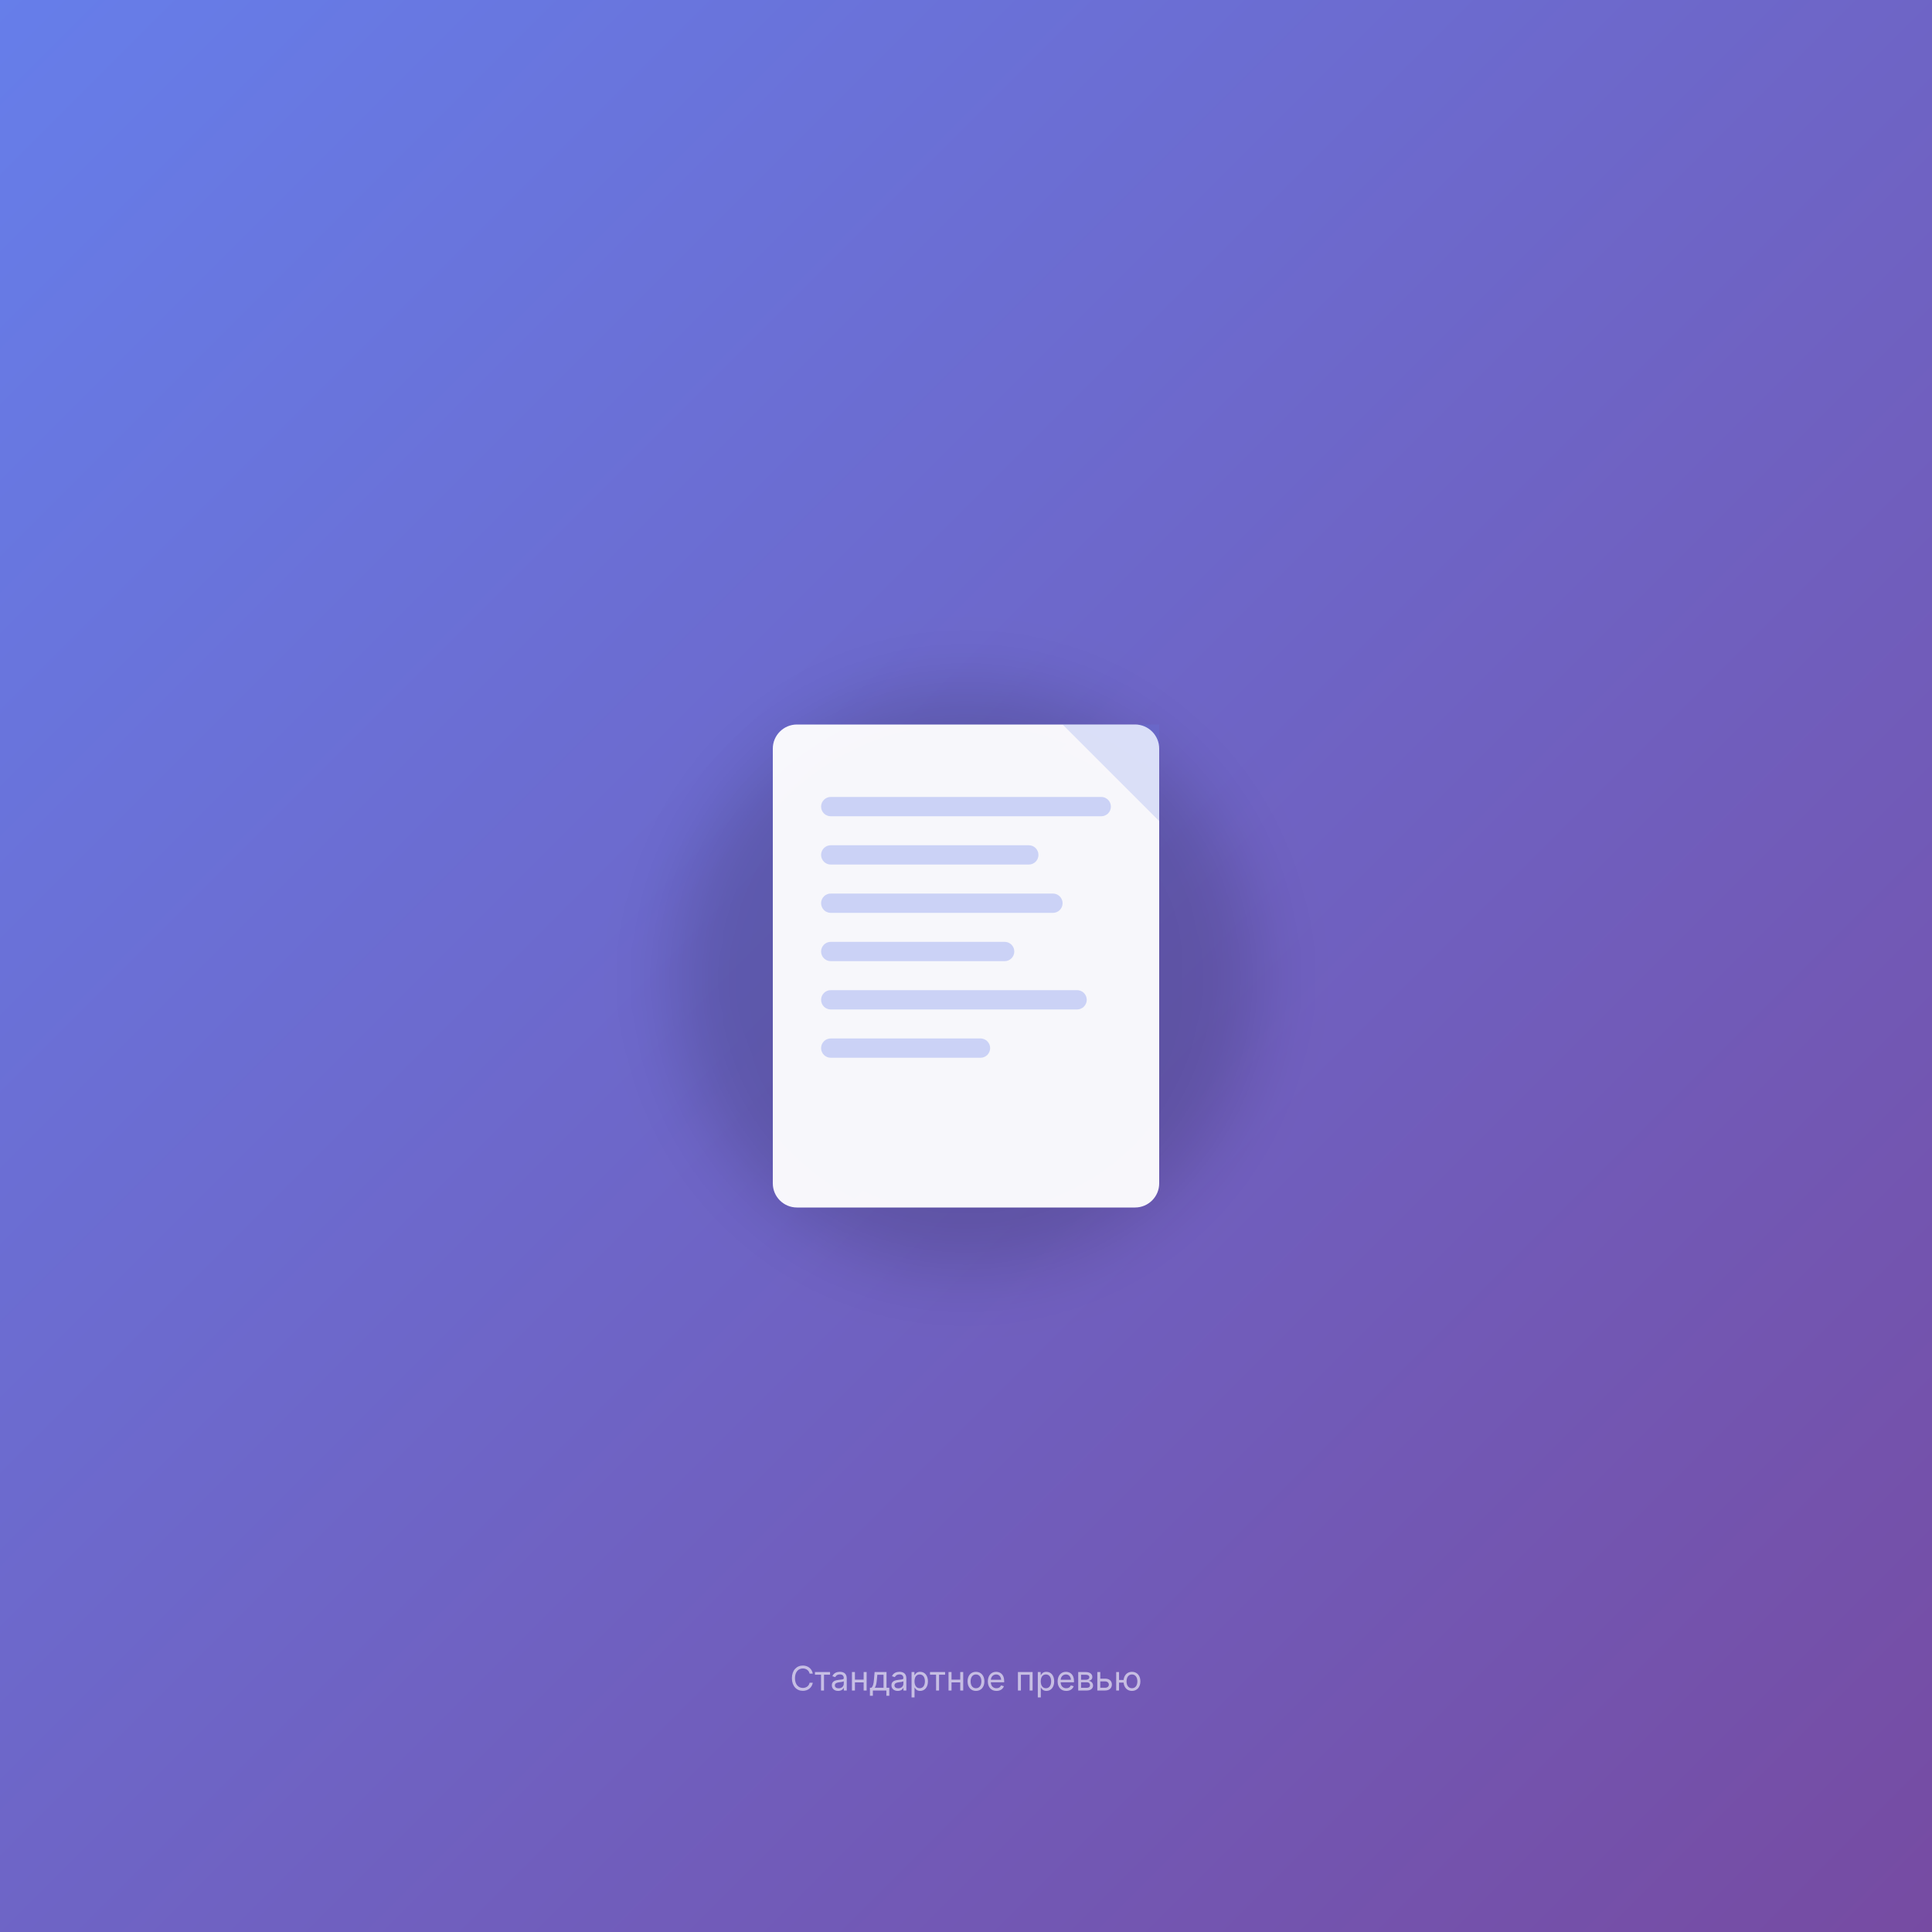
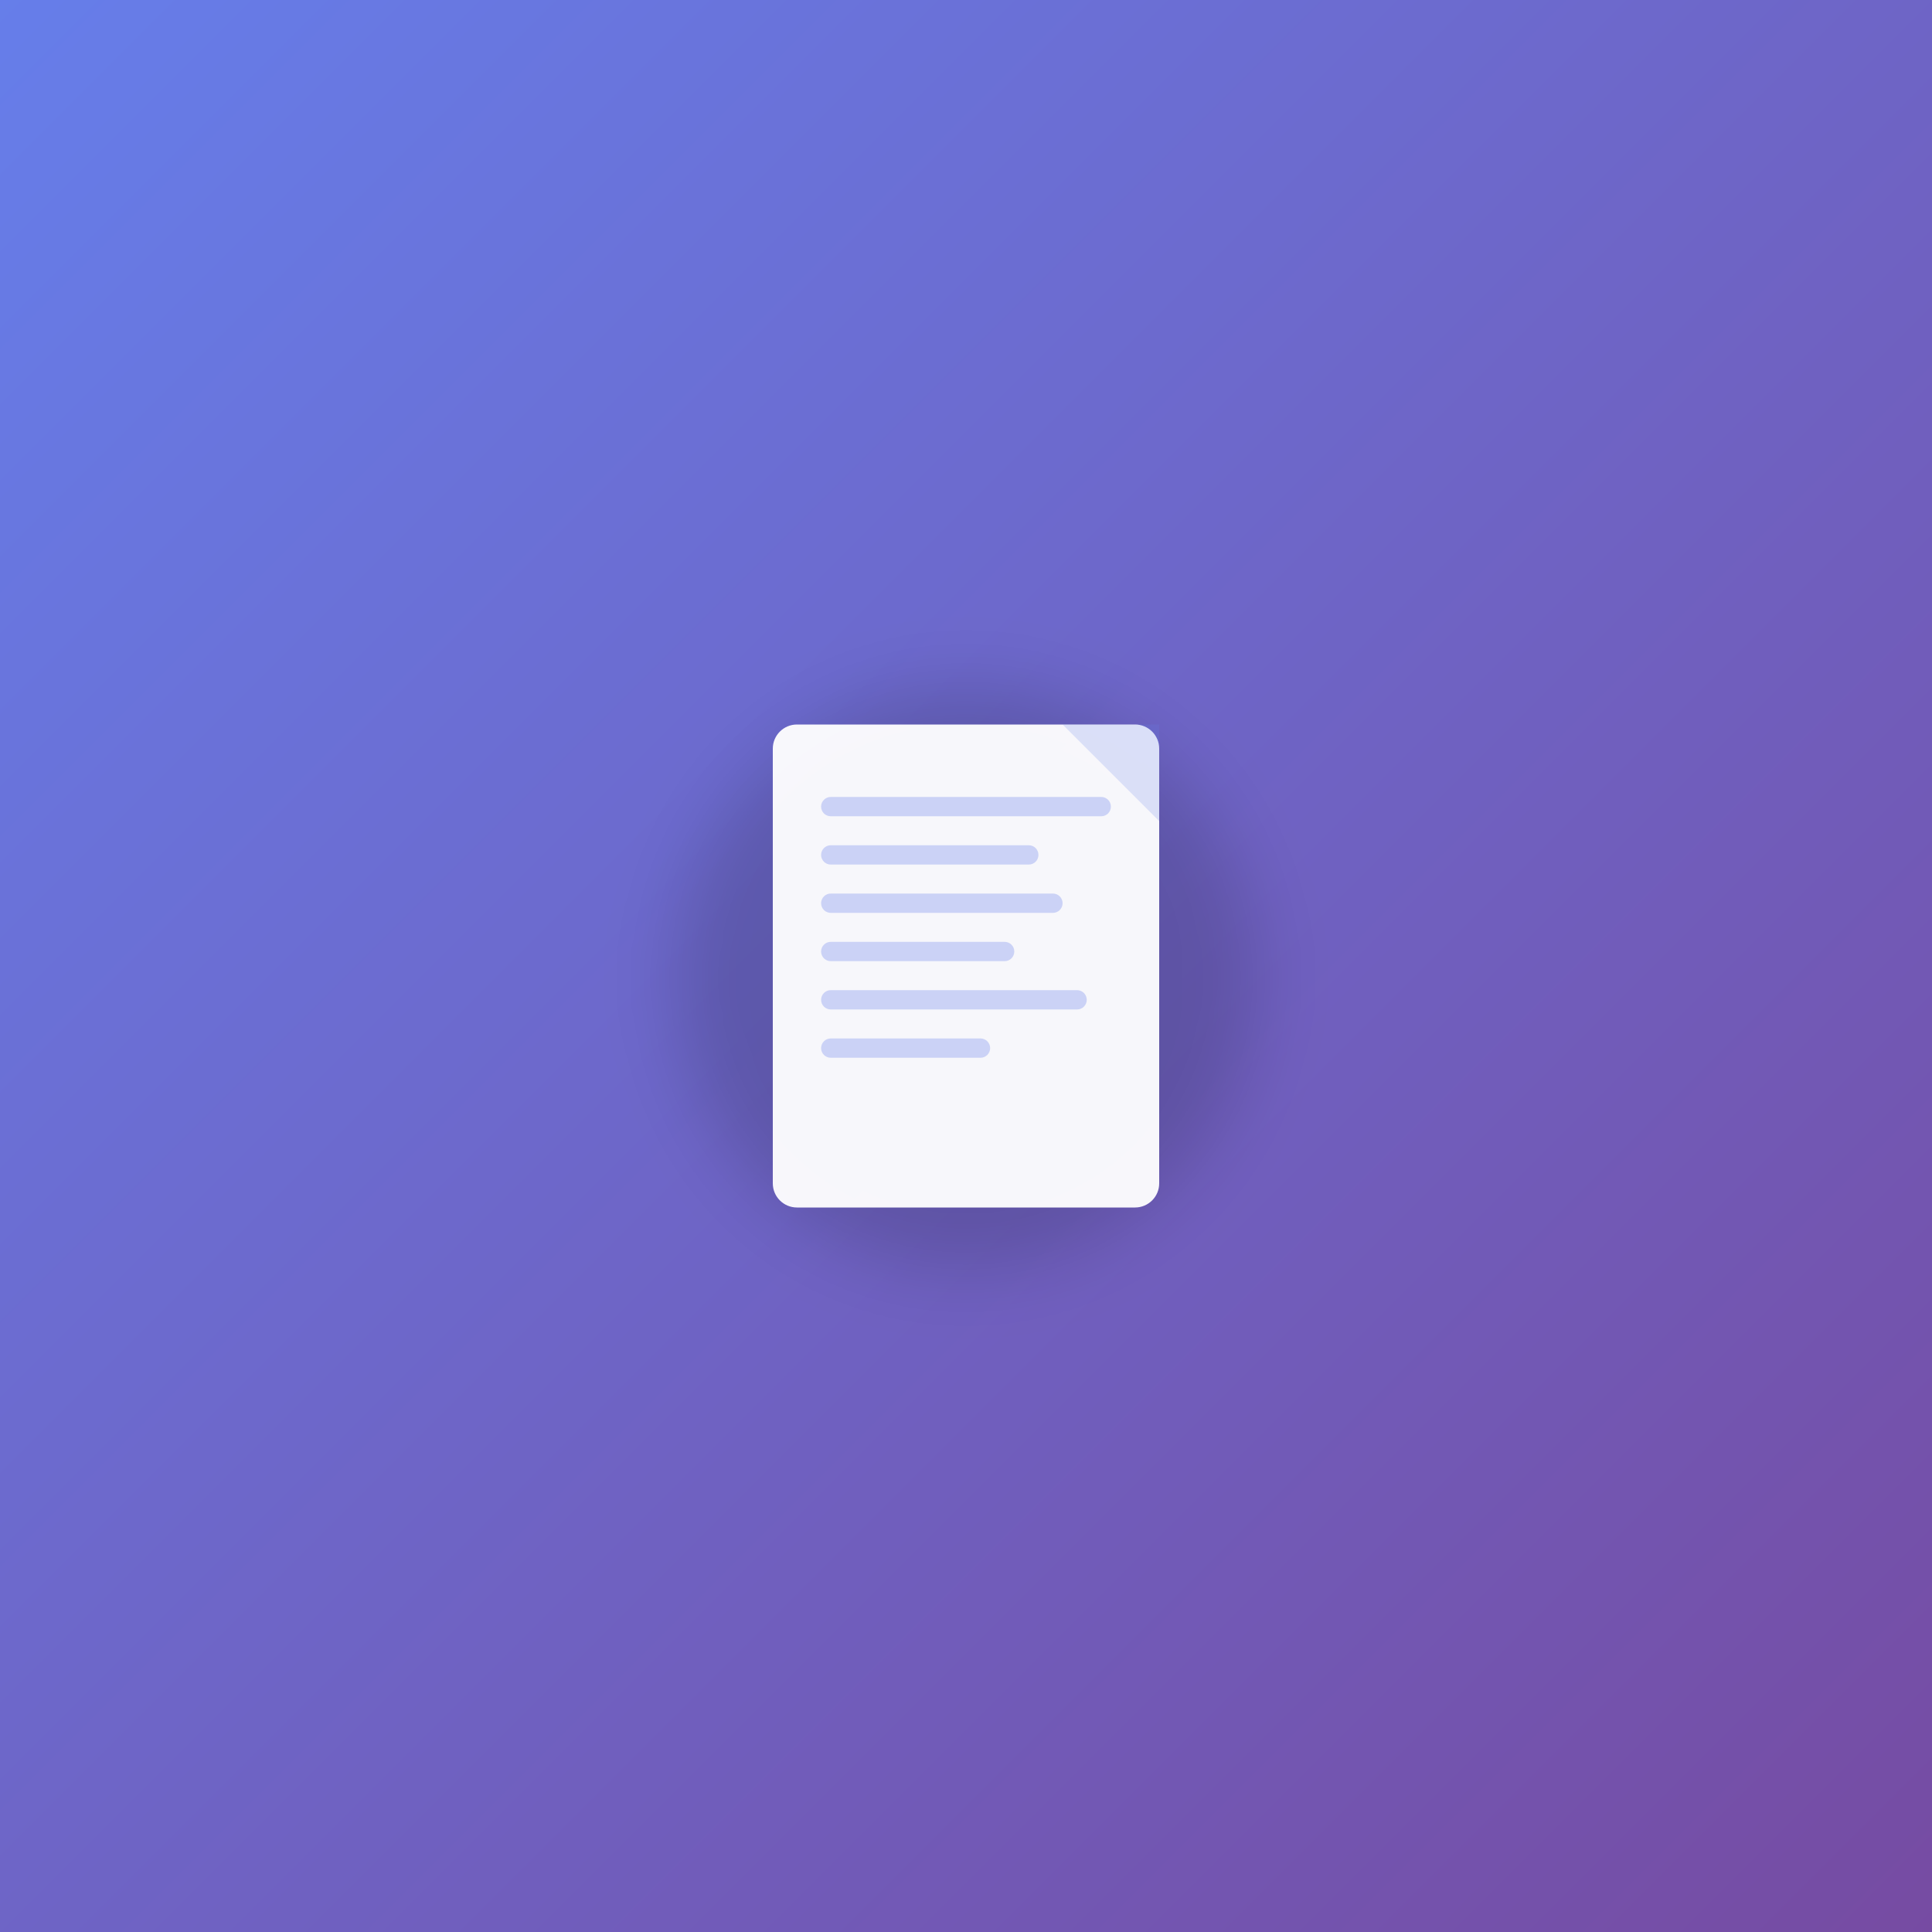
<svg xmlns="http://www.w3.org/2000/svg" width="800" height="800" viewBox="0 0 800 800">
  <defs>
    <linearGradient id="gradient" x1="0%" y1="0%" x2="100%" y2="100%">
      <stop offset="0%" style="stop-color:#667eea;stop-opacity:1" />
      <stop offset="100%" style="stop-color:#764ba2;stop-opacity:1" />
    </linearGradient>
  </defs>
  <rect width="100%" height="100%" fill="url(#gradient)" />
  <g transform="translate(400, 400)">
    <circle cx="0" cy="5" r="120" fill="rgba(0, 0, 0, 0.15)" filter="blur(15px)" />
    <rect x="-80" y="-100" width="160" height="200" rx="10" fill="rgba(255, 255, 255, 0.95)" />
    <rect x="-60" y="-70" width="120" height="8" rx="4" fill="rgba(102, 126, 234, 0.3)" />
    <rect x="-60" y="-50" width="90" height="8" rx="4" fill="rgba(102, 126, 234, 0.3)" />
    <rect x="-60" y="-30" width="100" height="8" rx="4" fill="rgba(102, 126, 234, 0.3)" />
    <rect x="-60" y="-10" width="80" height="8" rx="4" fill="rgba(102, 126, 234, 0.3)" />
    <rect x="-60" y="10" width="110" height="8" rx="4" fill="rgba(102, 126, 234, 0.3)" />
    <rect x="-60" y="30" width="70" height="8" rx="4" fill="rgba(102, 126, 234, 0.3)" />
    <path d="M 80,-100 L 80,-60 L 40,-100 Z" fill="rgba(102, 126, 234, 0.2)" />
  </g>
-   <text x="400" y="700" text-anchor="middle" font-family="system-ui, -apple-system, sans-serif" font-size="14" fill="rgba(255, 255, 255, 0.6)">
-     Стандартное превью
-   </text>
</svg>
